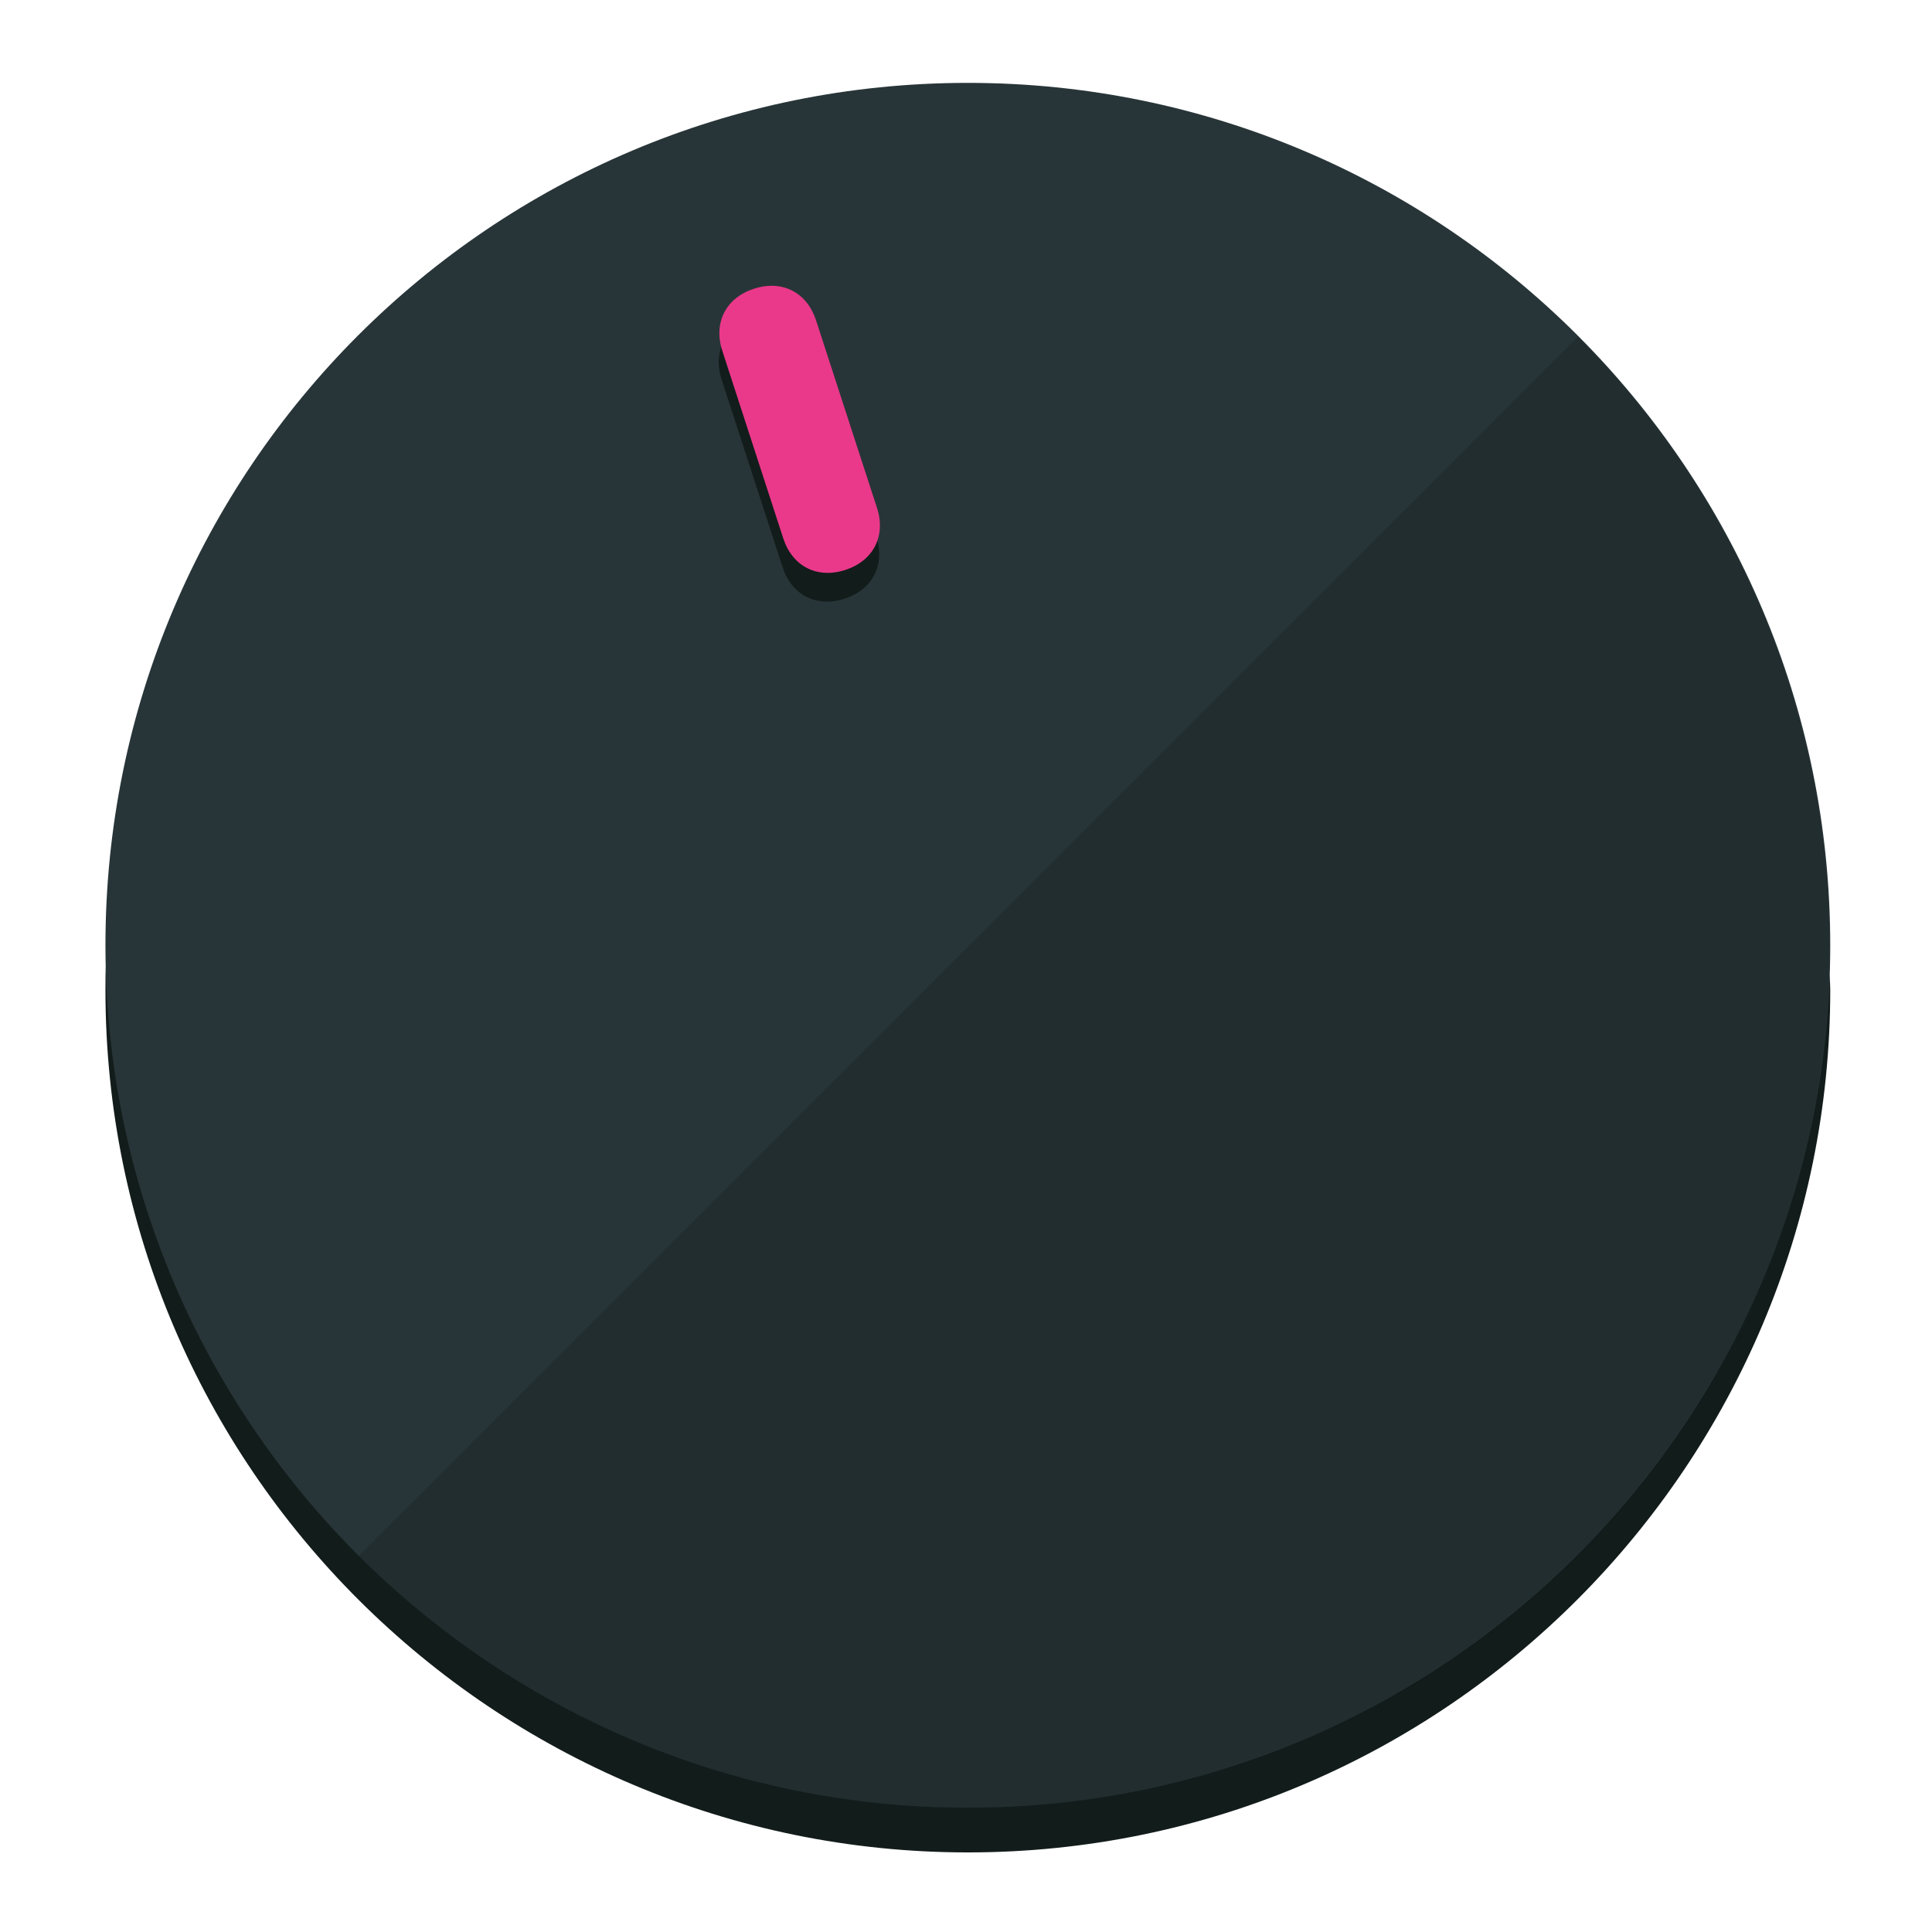
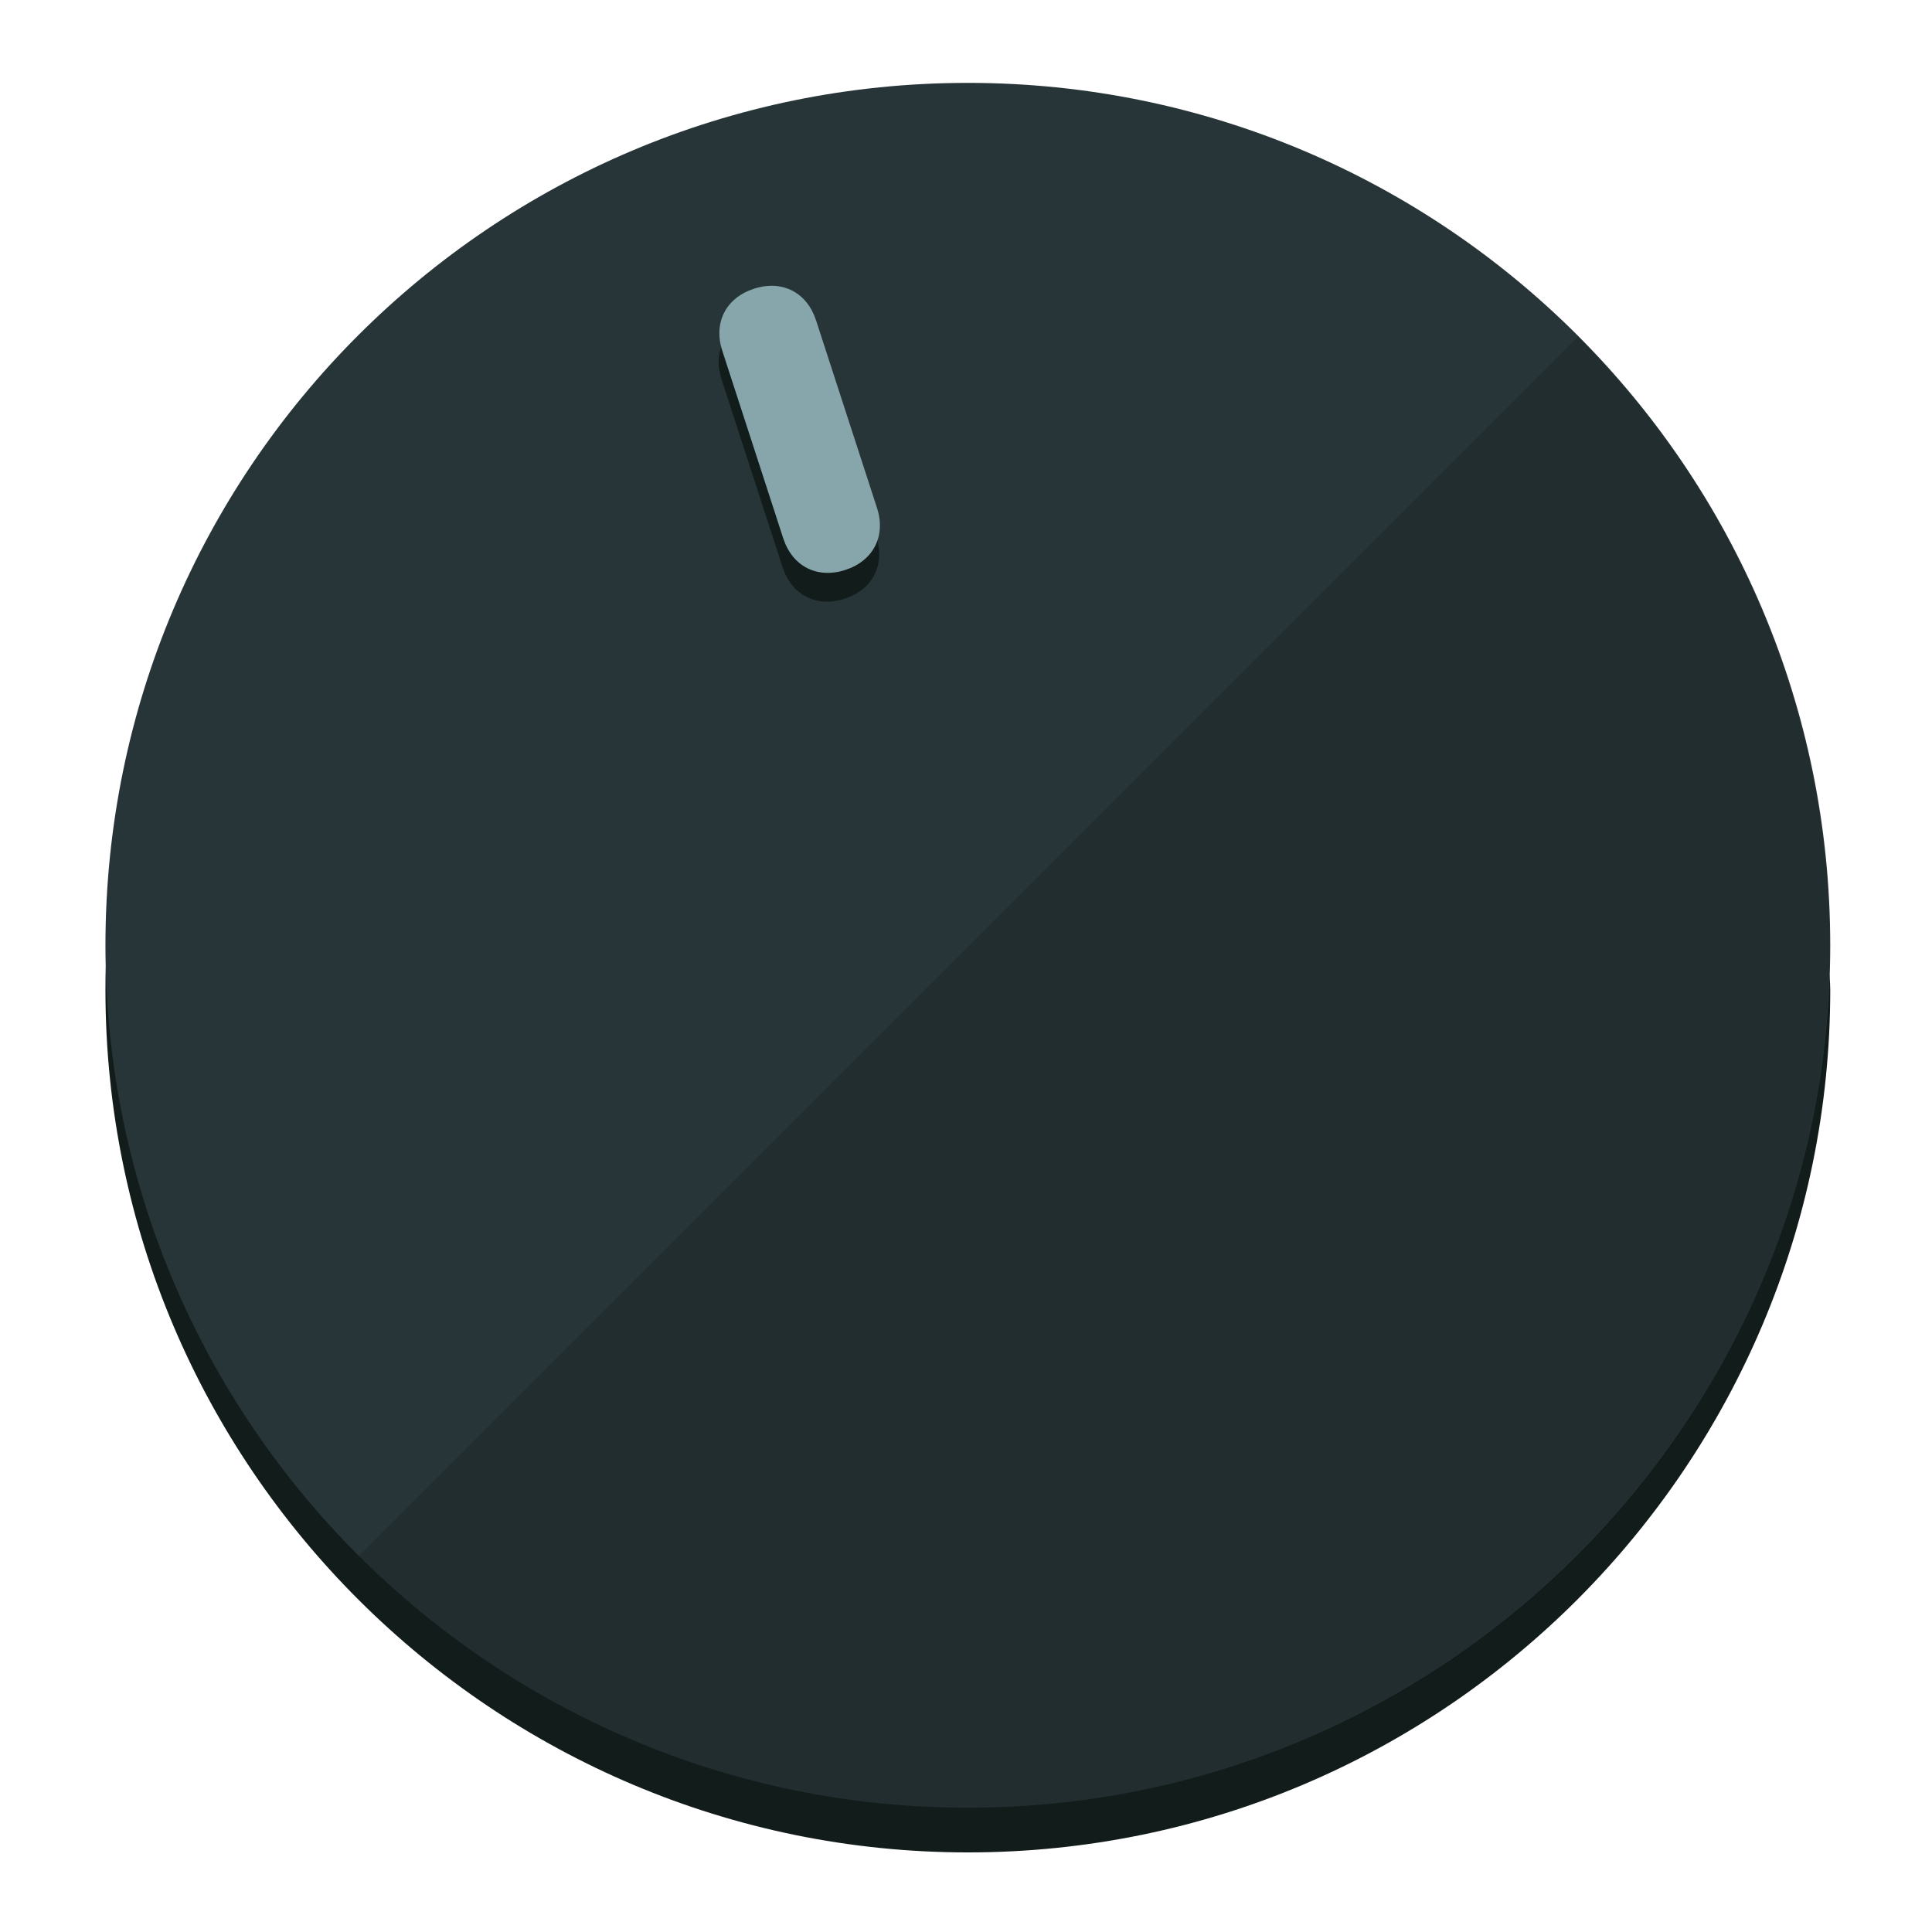
<svg xmlns="http://www.w3.org/2000/svg" height="120px" width="120px" version="1.1" id="Layer_1" viewBox="0 0 496.8 496.8" xml:space="preserve">
  <defs id="defs23" />
  <g id="g3158">
    <path style="display:inline;fill:#121c1b;fill-opacity:1;stroke-width:1.584" d="m 248.875,445.92 c 116.582,0 212.89,-91.238 220.493,-205.286 0,5.069 1.267,8.87 1.267,13.939 0,121.651 -98.842,221.76 -221.76,221.76 -121.651,0 -221.76,-98.842 -221.76,-221.76 0,-5.069 0,-8.87 1.267,-13.939 7.603,114.048 103.91,205.286 220.493,205.286 z" id="path8" />
    <circle style="display:inline;fill:#283538;fill-opacity:1;stroke-width:1.584" cx="248.875" cy="243.071" r="221.76" id="circle12" />
    <path style="display:inline;fill:#000000;fill-opacity:0.154;stroke-width:1.587" d="m 405.744,86.606 c 86.308,86.308 86.308,227.193 0,313.5 -86.308,86.308 -227.193,86.308 -313.5,0" id="path14" />
  </g>
  <g id="g3198">
    <circle style="display:none;fill:#000000;fill-opacity:0;stroke-width:1.584" cx="161.035" cy="308.441" r="221.76" id="circle12-3" transform="rotate(-18)" />
    <path style="display:inline;fill:#121c1b;fill-opacity:1;stroke-width:1.584" d="m 225.329,137.988 c 2.35,7.231 -0.905,13.618 -8.136,15.968 v 0 c -7.231,2.35 -13.618,-0.905 -15.968,-8.136 L 185.562,97.613 c -2.349,-7.231 0.905,-13.618 8.136,-15.968 v 0 c 7.231,-2.35 13.618,0.905 15.968,8.136 z" id="path3789" />
-     <path style="display:inline;fill:#ea398a;stroke-width:1.584" d="m 225.506,130.588 c 2.35,7.231 -0.905,13.618 -8.136,15.968 v 0 c -7.231,2.35 -13.618,-0.905 -15.968,-8.136 L 185.739,90.213 c -2.35,-7.231 0.905,-13.618 8.136,-15.968 v 0 c 7.231,-2.35 13.618,0.905 15.968,8.136 z" id="path915" />
+     <path style="display:inline;fill:#87A6AB;stroke-width:1.584" d="m 225.506,130.588 c 2.35,7.231 -0.905,13.618 -8.136,15.968 v 0 c -7.231,2.35 -13.618,-0.905 -15.968,-8.136 L 185.739,90.213 c -2.35,-7.231 0.905,-13.618 8.136,-15.968 v 0 c 7.231,-2.35 13.618,0.905 15.968,8.136 z" id="path915" />
  </g>
</svg>
